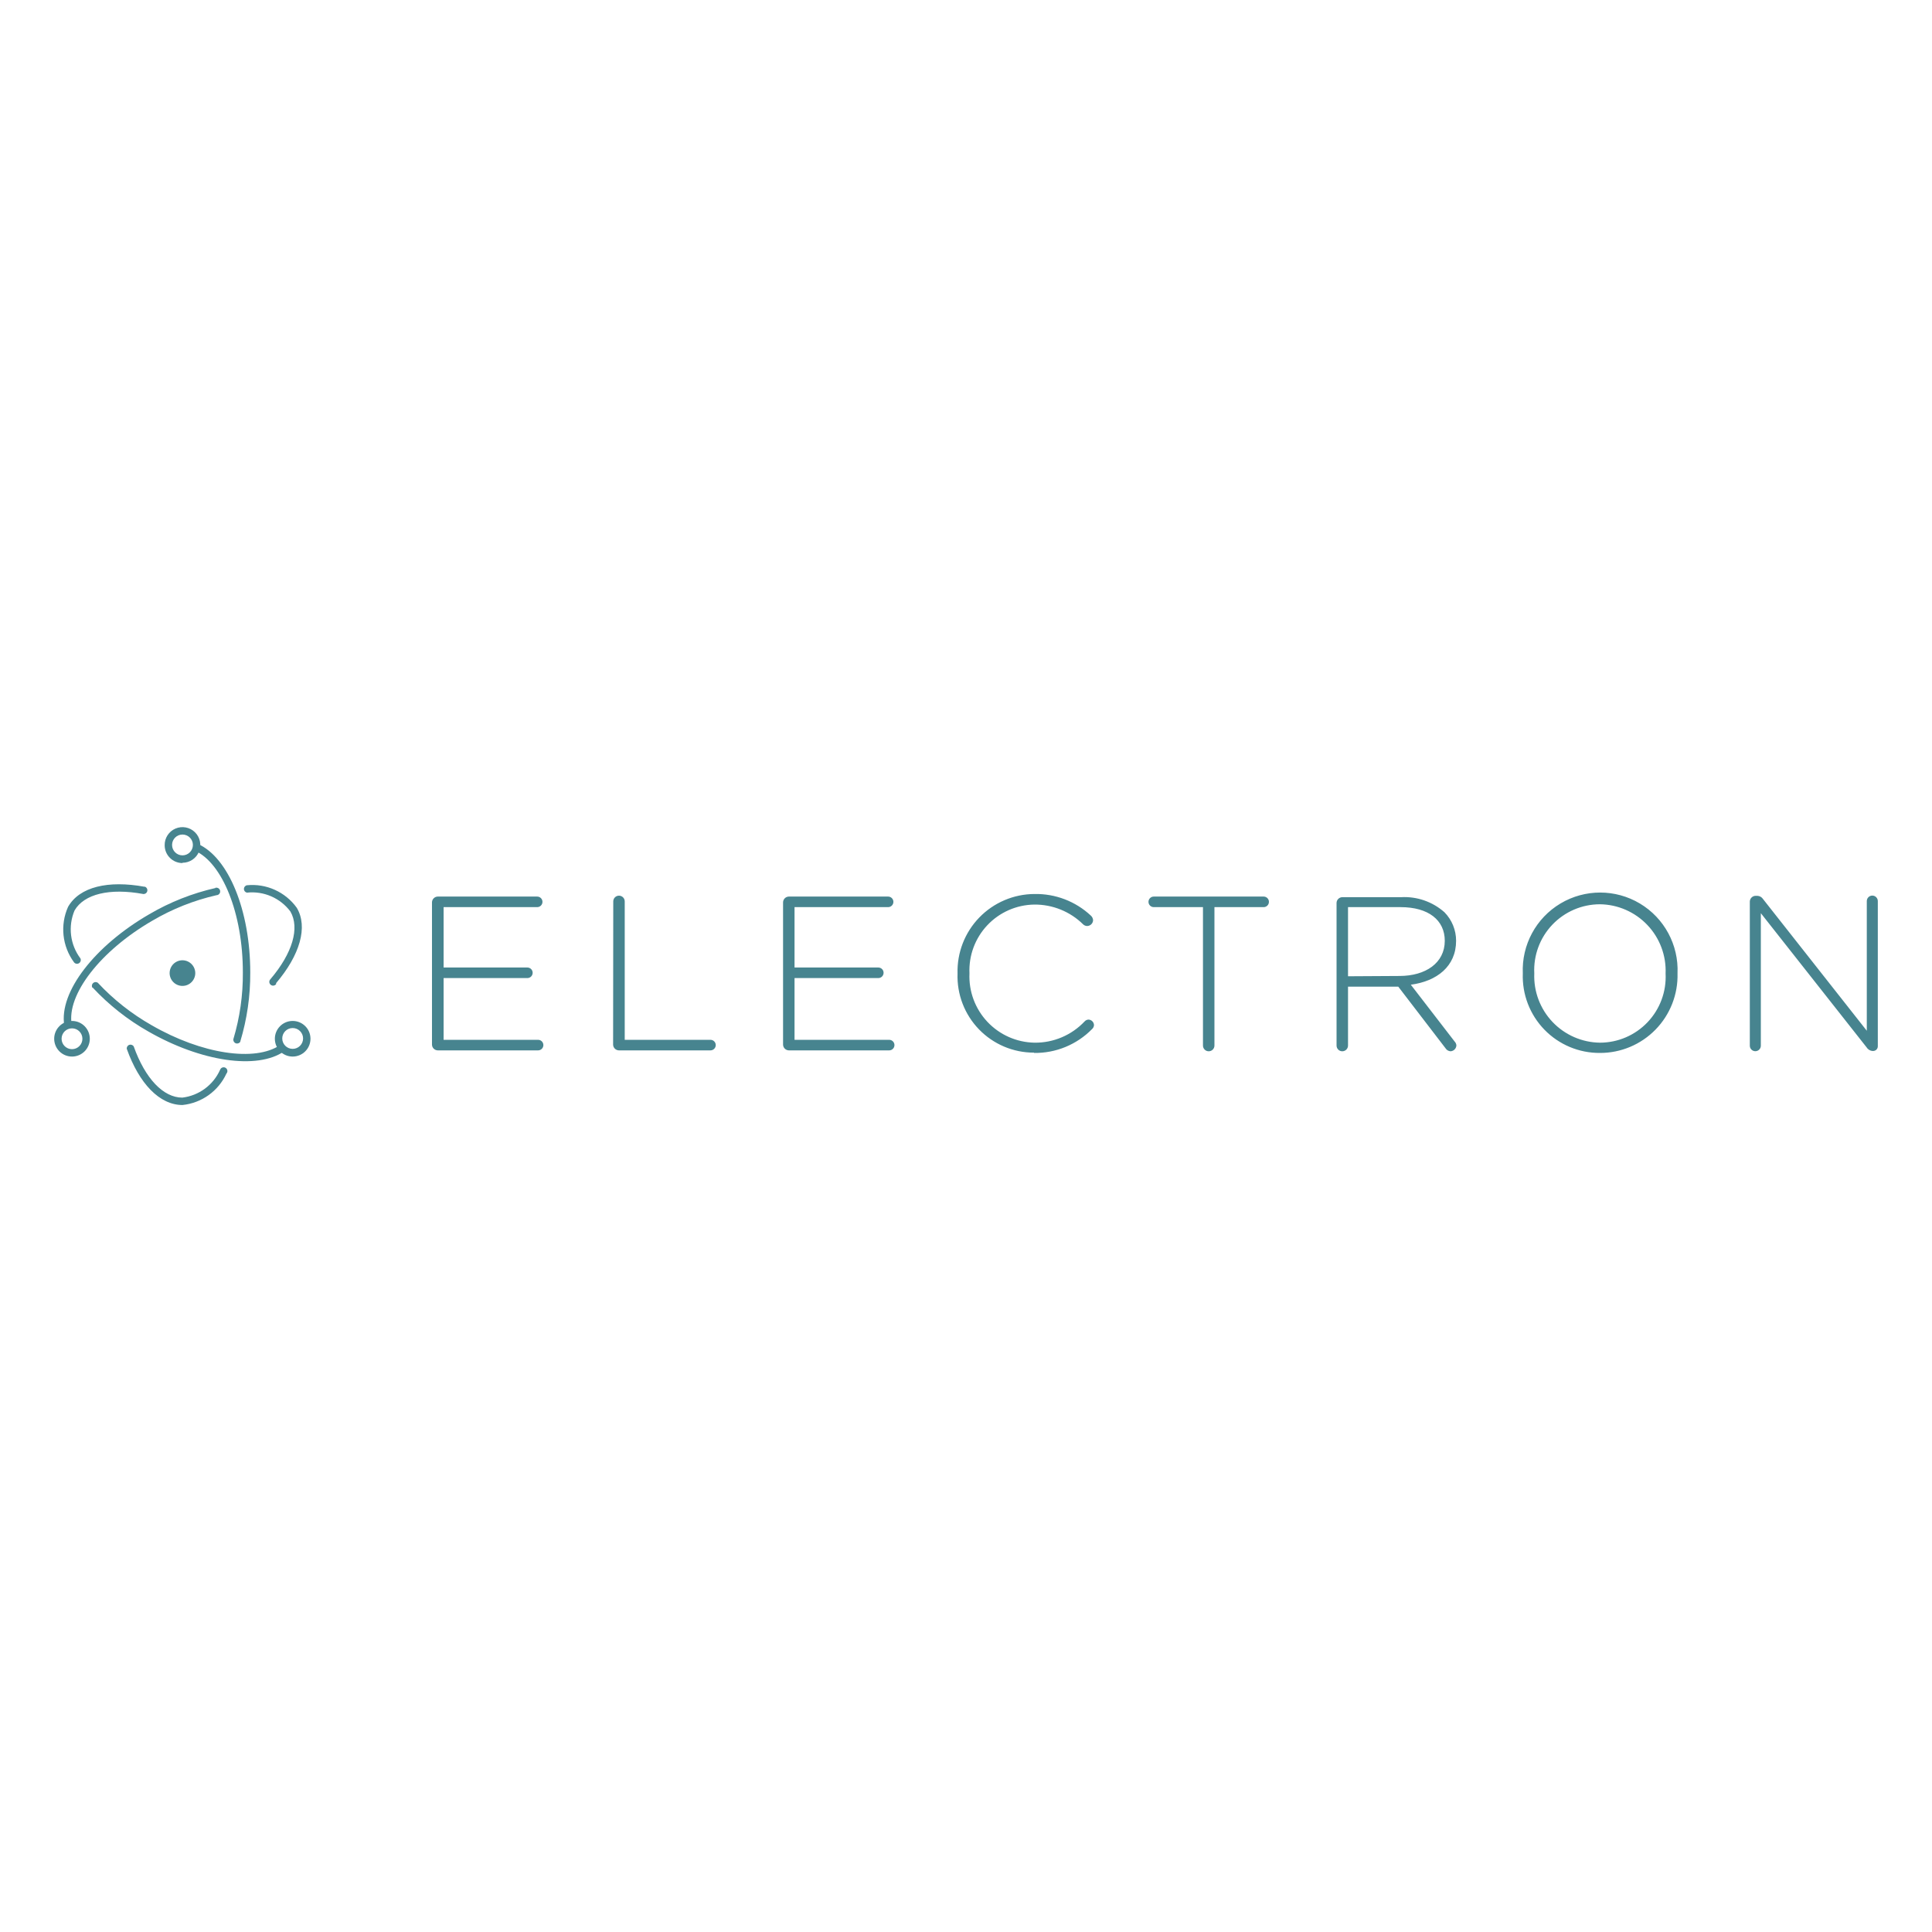
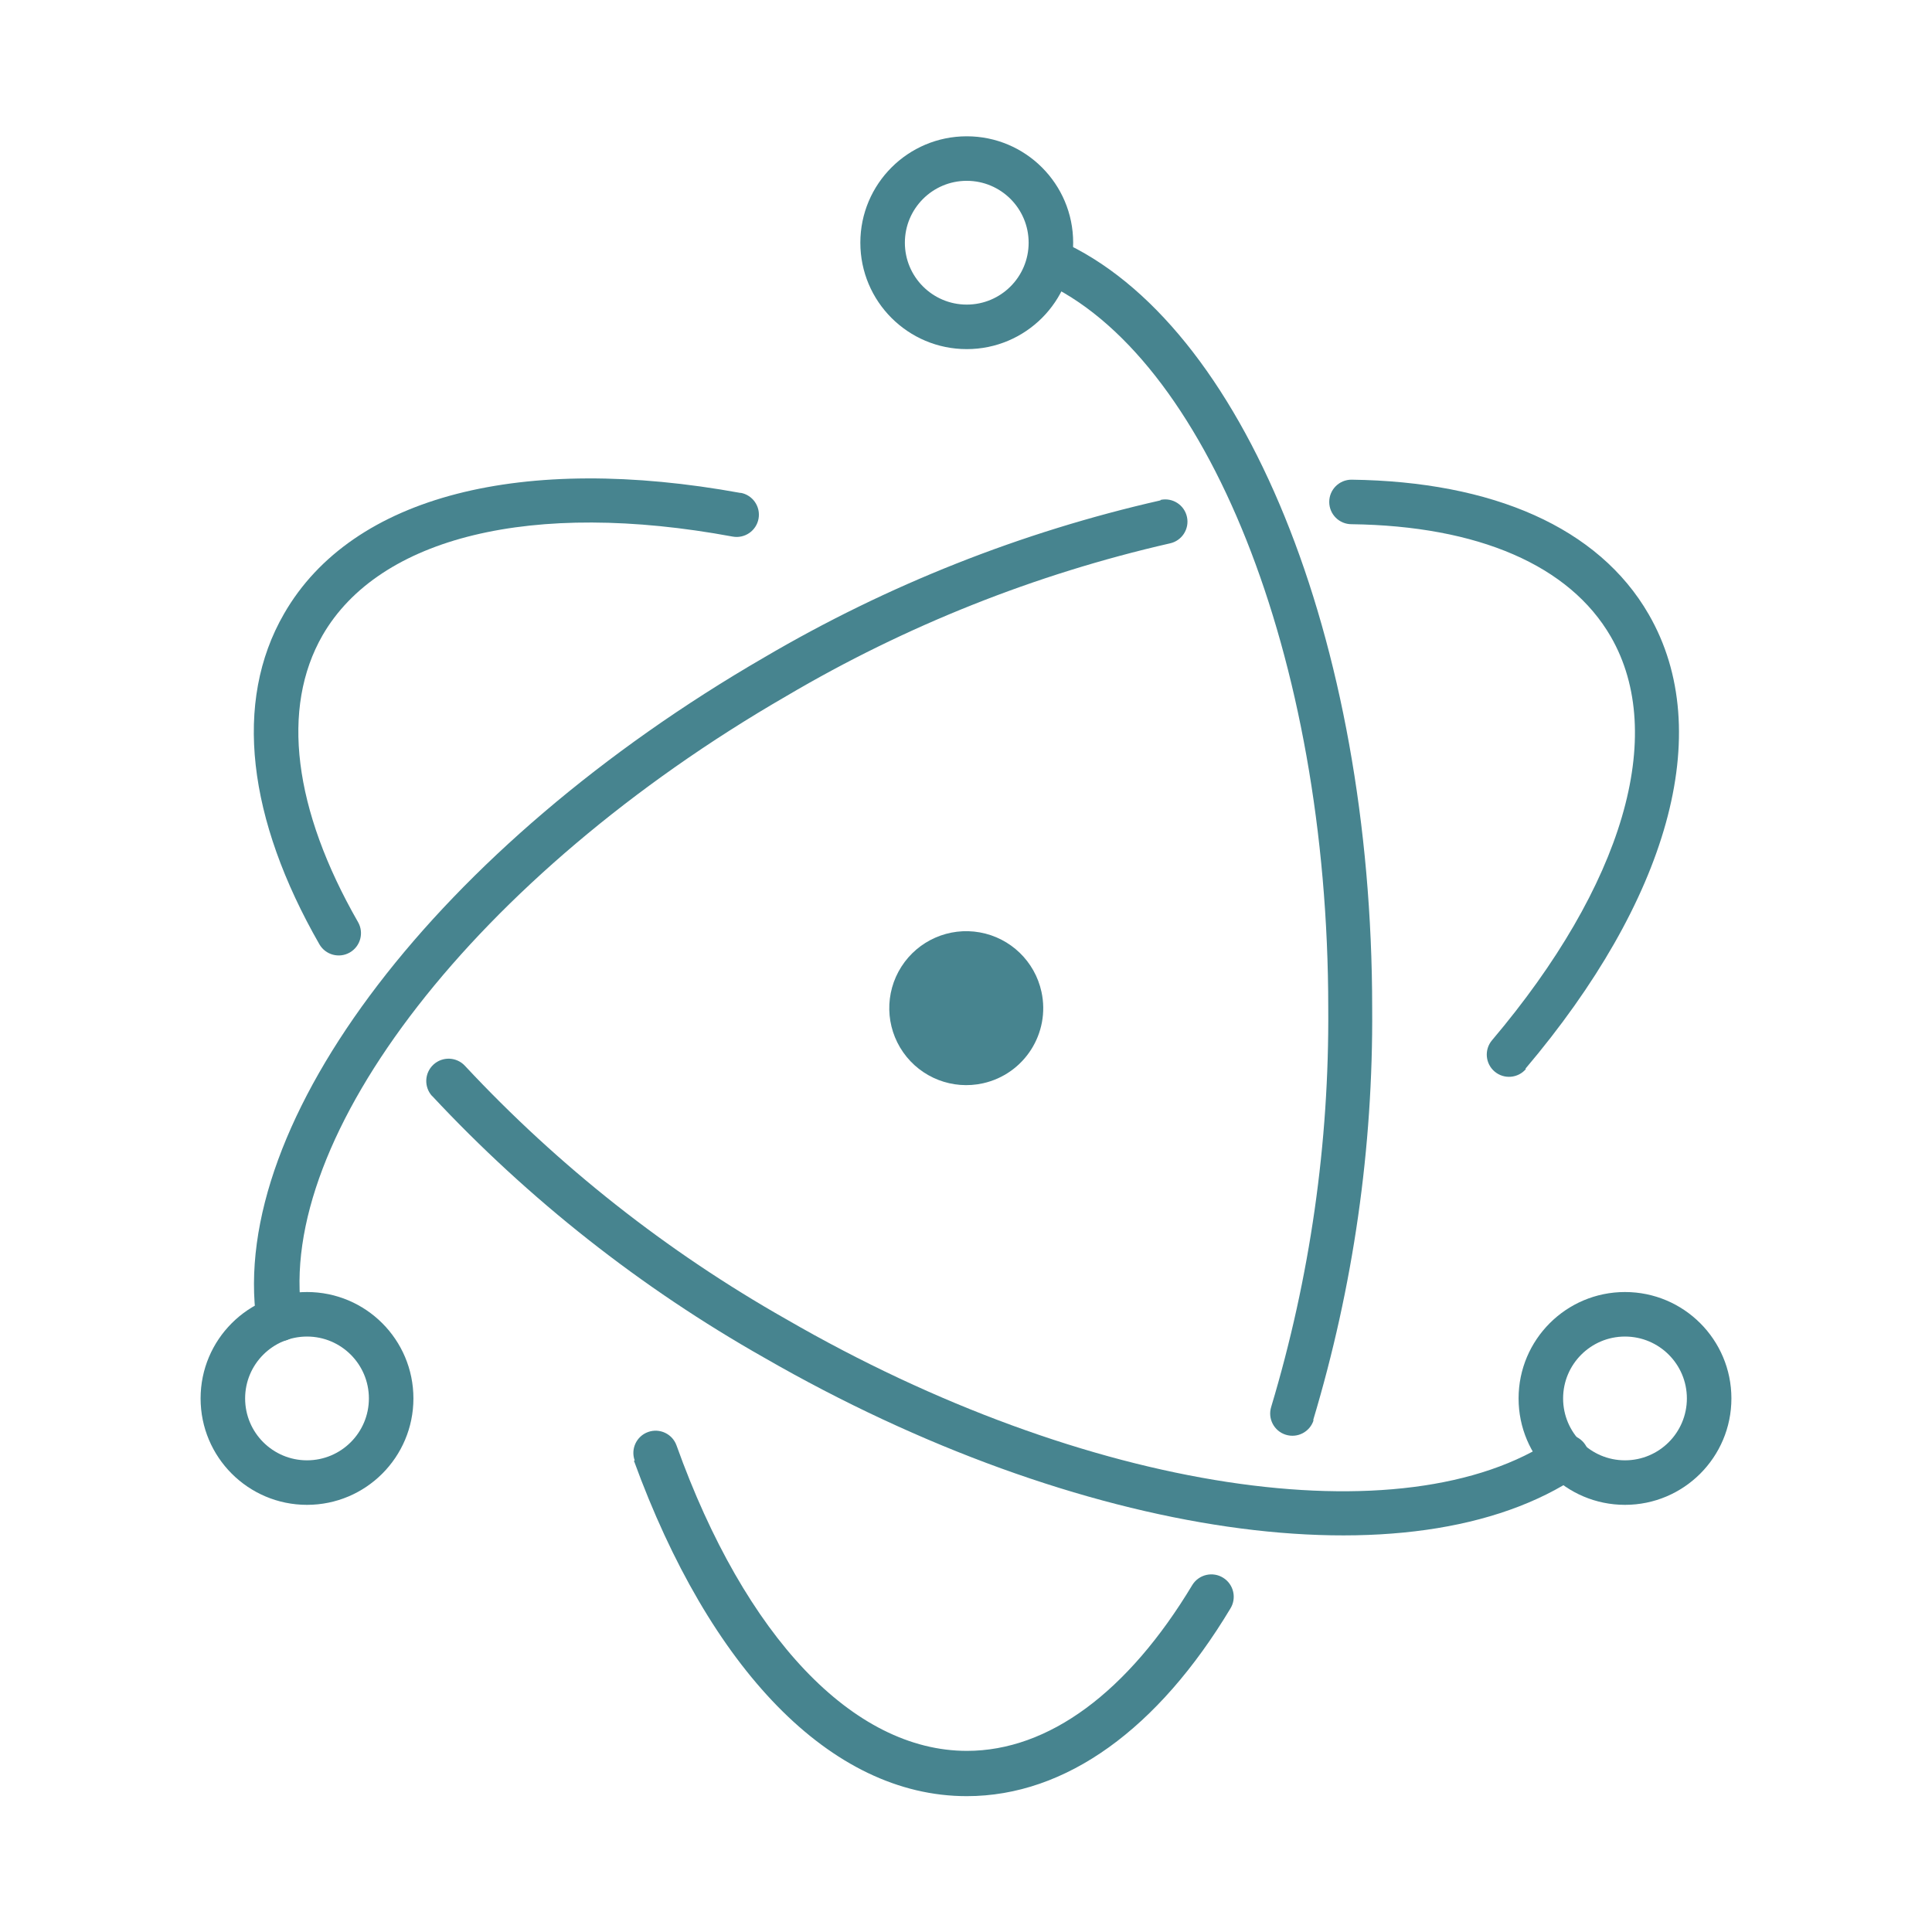
<svg xmlns="http://www.w3.org/2000/svg" viewBox="0 0 128 128">
  <g fill="#47848f">
-     <path d="M29 69.59h6.65a.35.35 0 100-.7h-6.26V64.8h5.55a.35.35 0 100-.7h-5.55v-4h6.2a.35.35 0 100-.7H29a.39.39 0 00-.38.38v9.43a.39.39 0 00.38.38zm11.62-.38a.39.39 0 00.38.38h6.07a.35.35 0 000-.7h-5.68v-9.17a.38.38 0 00-.76 0zm11.64.38h6.65a.35.35 0 100-.7h-6.27V64.8h5.55a.35.35 0 100-.7h-5.55v-4h6.2a.35.35 0 000-.7h-6.58a.39.39 0 00-.38.38v9.43a.39.39 0 00.38.38zm16.24.17a5.28 5.28 0 003.86-1.59.37.37 0 00.12-.26.38.38 0 00-.36-.36.37.37 0 00-.26.12 4.49 4.49 0 01-3.32 1.41 4.39 4.39 0 01-4.31-4.59 4.36 4.36 0 014.29-4.56 4.55 4.55 0 013.25 1.32.39.39 0 00.26.1.4.4 0 00.39-.38.44.44 0 00-.15-.31 5.32 5.32 0 00-3.74-1.43 5.12 5.12 0 00-5.09 5.27 5.06 5.06 0 005.07 5.24zm11.2-.49a.38.38 0 00.76 0V60.1h3.26a.35.35 0 100-.7h-7.28a.35.35 0 100 .7h3.26zm8.85 0a.38.38 0 00.76 0v-3.9h3.33l3.13 4.08a.42.42 0 00.33.2.41.41 0 00.39-.39.42.42 0 00-.12-.26l-2.9-3.76c1.72-.23 3-1.21 3-2.91a2.69 2.69 0 00-.77-1.89 4 4 0 00-2.87-1h-3.9a.39.39 0 00-.38.38zm.76-4.59V60.1h3.48c1.85 0 2.93.86 2.93 2.23 0 1.47-1.27 2.33-3 2.33zM106 69.76a5.13 5.13 0 005.14-5.27 5.13 5.13 0 10-10.25 0 5.08 5.08 0 005.11 5.27zm0-.68a4.41 4.41 0 01-4.35-4.59 4.36 4.36 0 014.35-4.58 4.41 4.41 0 014.35 4.59 4.36 4.36 0 01-4.35 4.58zm9.93.2a.36.36 0 00.73 0V60.5l7 8.88a.52.52 0 00.38.25h.06a.31.31 0 00.31-.32V59.7a.36.36 0 00-.73 0v8.59l-6.87-8.72a.47.47 0 00-.38-.22h-.12a.39.39 0 00-.38.38zM9.58 58.75c-2.41-.44-4.31 0-5.07 1.33a3.67 3.67 0 00.39 3.67.25.25 0 00.43-.25 3.21 3.21 0 01-.39-3.18c.63-1.09 2.33-1.5 4.55-1.09a.25.25 0 00.09-.49zm-3.43 6.69a15.44 15.44 0 003.68 2.9c3.49 2 7.21 2.55 9 1.31a.25.25 0 00-.28-.41c-1.64 1.12-5.17.61-8.51-1.32a15 15 0 01-3.56-2.81.25.25 0 00-.36.33z" />
-     <path d="M18.29 65.14c1.58-1.86 2.13-3.73 1.37-5a3.63 3.63 0 00-3.3-1.49.25.25 0 000 .49 3.17 3.17 0 012.88 1.25c.63 1.09.14 2.76-1.32 4.48a.25.25 0 10.38.32zm-4-6.31a15.41 15.41 0 00-4.4 1.74c-3.6 2.08-6 5.15-5.63 7.37a.25.25 0 00.49-.07C4.41 65.9 6.64 63 10.09 61a14.92 14.92 0 014.25-1.69.25.25 0 10-.1-.48z" />
-     <path d="M8.4 69.49c.82 2.3 2.17 3.72 3.69 3.72A3.61 3.61 0 0015 71.13a.25.25 0 10-.42-.25 3.15 3.15 0 01-2.5 1.84c-1.26 0-2.46-1.26-3.22-3.39a.25.25 0 00-.46.17zm7.52-.49a15.49 15.49 0 00.66-4.57c0-4.09-1.43-7.61-3.47-8.52a.25.25 0 00-.2.45c1.82.81 3.18 4.15 3.18 8.06a15 15 0 01-.63 4.43.25.25 0 00.47.15zm4.65-.2a1.18 1.18 0 10-1.18 1.2 1.18 1.18 0 001.18-1.18zm-.49 0a.69.69 0 11-.69-.69.69.69 0 01.69.69zM4.77 70a1.18 1.18 0 10-1.18-1.2A1.18 1.18 0 004.77 70zm0-.49a.69.69 0 11.69-.69.69.69 0 01-.69.69z" />
-     <path d="M12.09 57.16A1.18 1.18 0 1010.91 56a1.18 1.18 0 001.18 1.18zm0-.49a.69.69 0 11.69-.69.69.69 0 01-.69.69zm.18 8.63a.85.85 0 11.65-1 .85.85 0 01-.65 1z" />
+     <path d="M49.07 32.66c-14.37-2.62-25.72.12-30.25 8-3.38 5.85-2.41 13.61 2.34 21.9a1.47 1.47 0 002.56-1.47c-4.28-7.47-5.12-14.17-2.35-19 3.76-6.51 13.89-9 27.17-6.54a1.47 1.47 0 10.53-2.9zM28.63 72.61a92.2 92.2 0 0022 17.34c20.84 12 43 15.25 54 7.79a1.47 1.47 0 00-1.66-2.43C93.11 102 72 98.92 52.07 87.39a89.27 89.27 0 01-21.26-16.77 1.47 1.47 0 00-2.18 2z" />
+     <path d="M101.06 70.81c9.41-11.11 12.69-22.29 8.17-30.11-3.32-5.76-10.35-8.8-19.69-8.92a1.47 1.47 0 000 2.95c8.4.11 14.45 2.73 17.18 7.45 3.75 6.5.82 16.47-7.87 26.74a1.47 1.47 0 102.25 1.9zM76.89 33.15a92 92 0 00-26.25 10.4C29.13 56 15.09 74.29 17 87.57a1.47 1.47 0 003-.43C18.23 75.35 31.53 58 52.11 46.11A89.07 89.07 0 0177.51 36a1.47 1.47 0 10-.62-2.88z" />
+     <path d="M42 96.78C47 110.51 55 119 64.05 119c6.6 0 12.7-4.5 17.46-12.42A1.47 1.47 0 1079 105c-4.28 7.12-9.53 11-14.94 11-7.52 0-14.69-7.54-19.24-20.24a1.47 1.47 0 00-2.77 1zm45-2.69a92.5 92.5 0 003.91-27.3c0-24.41-8.54-45.44-20.71-50.85a1.47 1.47 0 00-1.2 2.7c10.85 4.82 19 24.78 19 48.15a89.57 89.57 0 01-3.78 26.42 1.47 1.47 0 002.81.88zm27.71-1.44a7.05 7.05 0 10-7.05 7.05 7.05 7.05 0 007.05-7.05zm-2.95 0a4.1 4.1 0 11-4.1-4.1 4.1 4.1 0 014.1 4.1zM20.34 99.7a7.05 7.05 0 10-7.05-7.05 7.05 7.05 0 007.05 7.05zm0-2.95a4.1 4.1 0 114.1-4.1 4.1 4.1 0 01-4.1 4.1z" />
+     <path d="M64.05 23.13A7.05 7.05 0 1057 16.08a7.05 7.05 0 007.05 7.05zm0-2.95a4.1 4.1 0 114.1-4.1 4.1 4.1 0 01-4.1 4.1zm1.08 51.59A5.1 5.1 0 1169 65.71a5.1 5.1 0 01-3.87 6.06z" />
  </g>
</svg>
